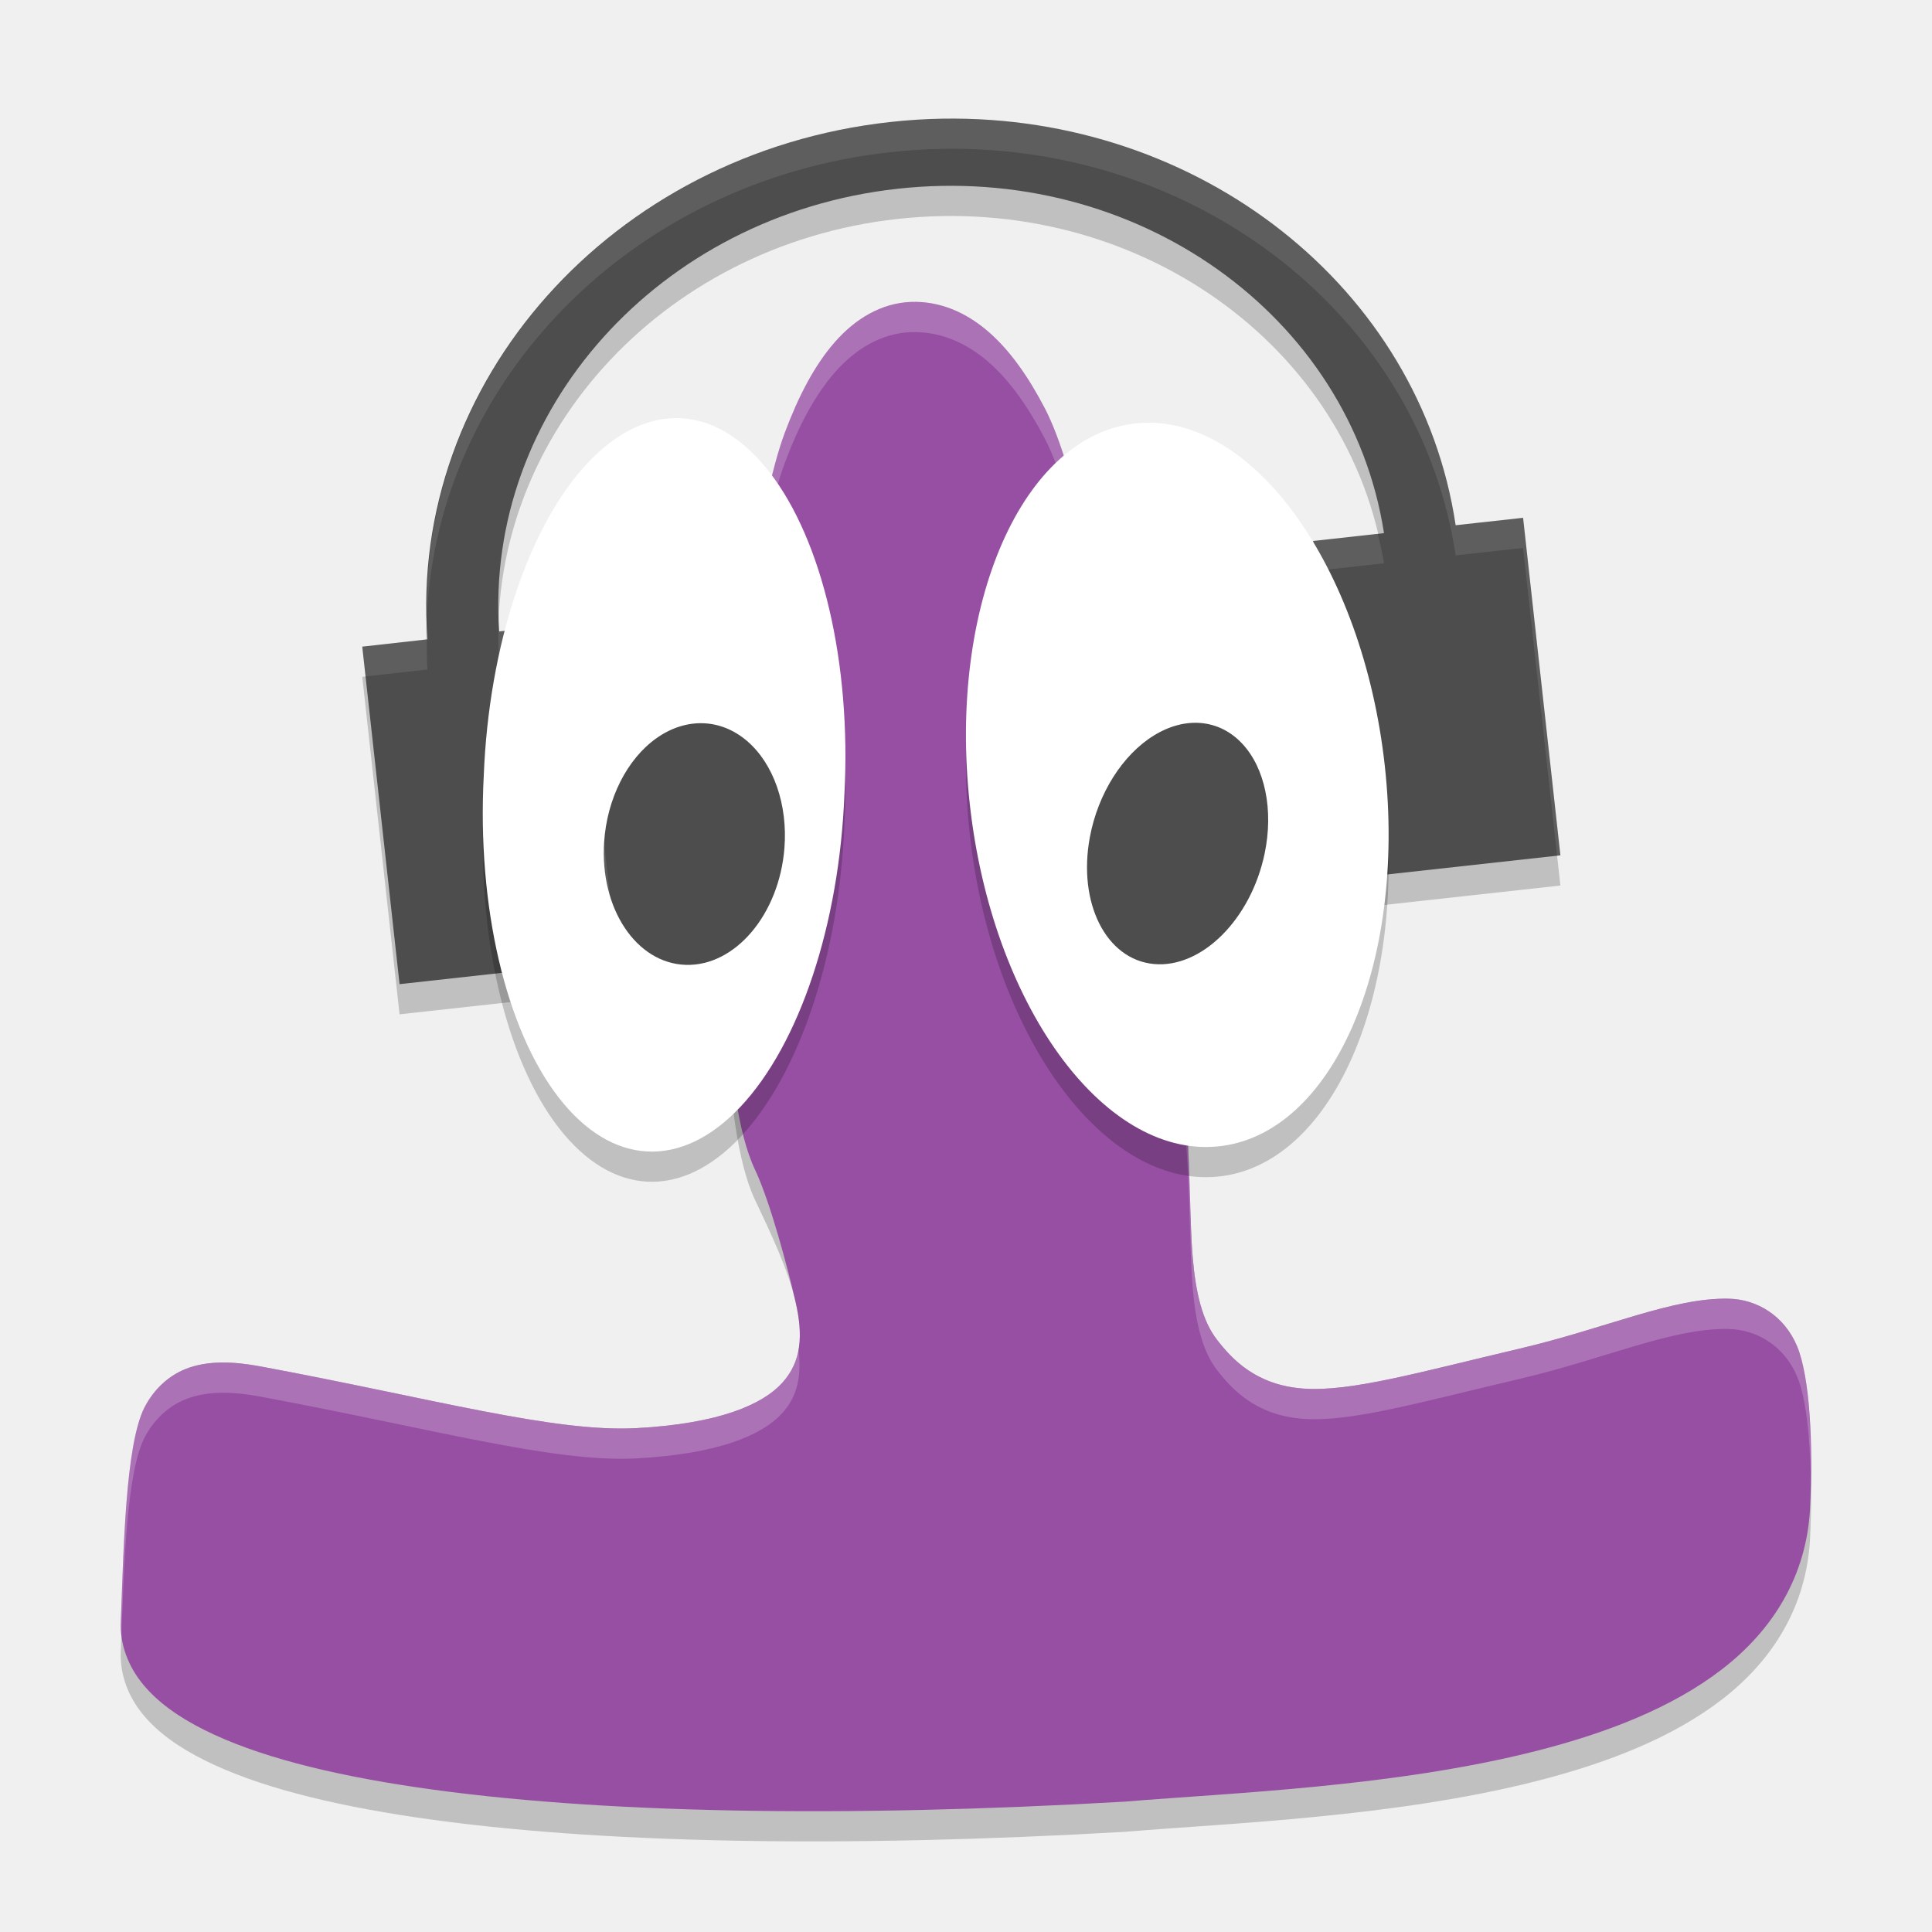
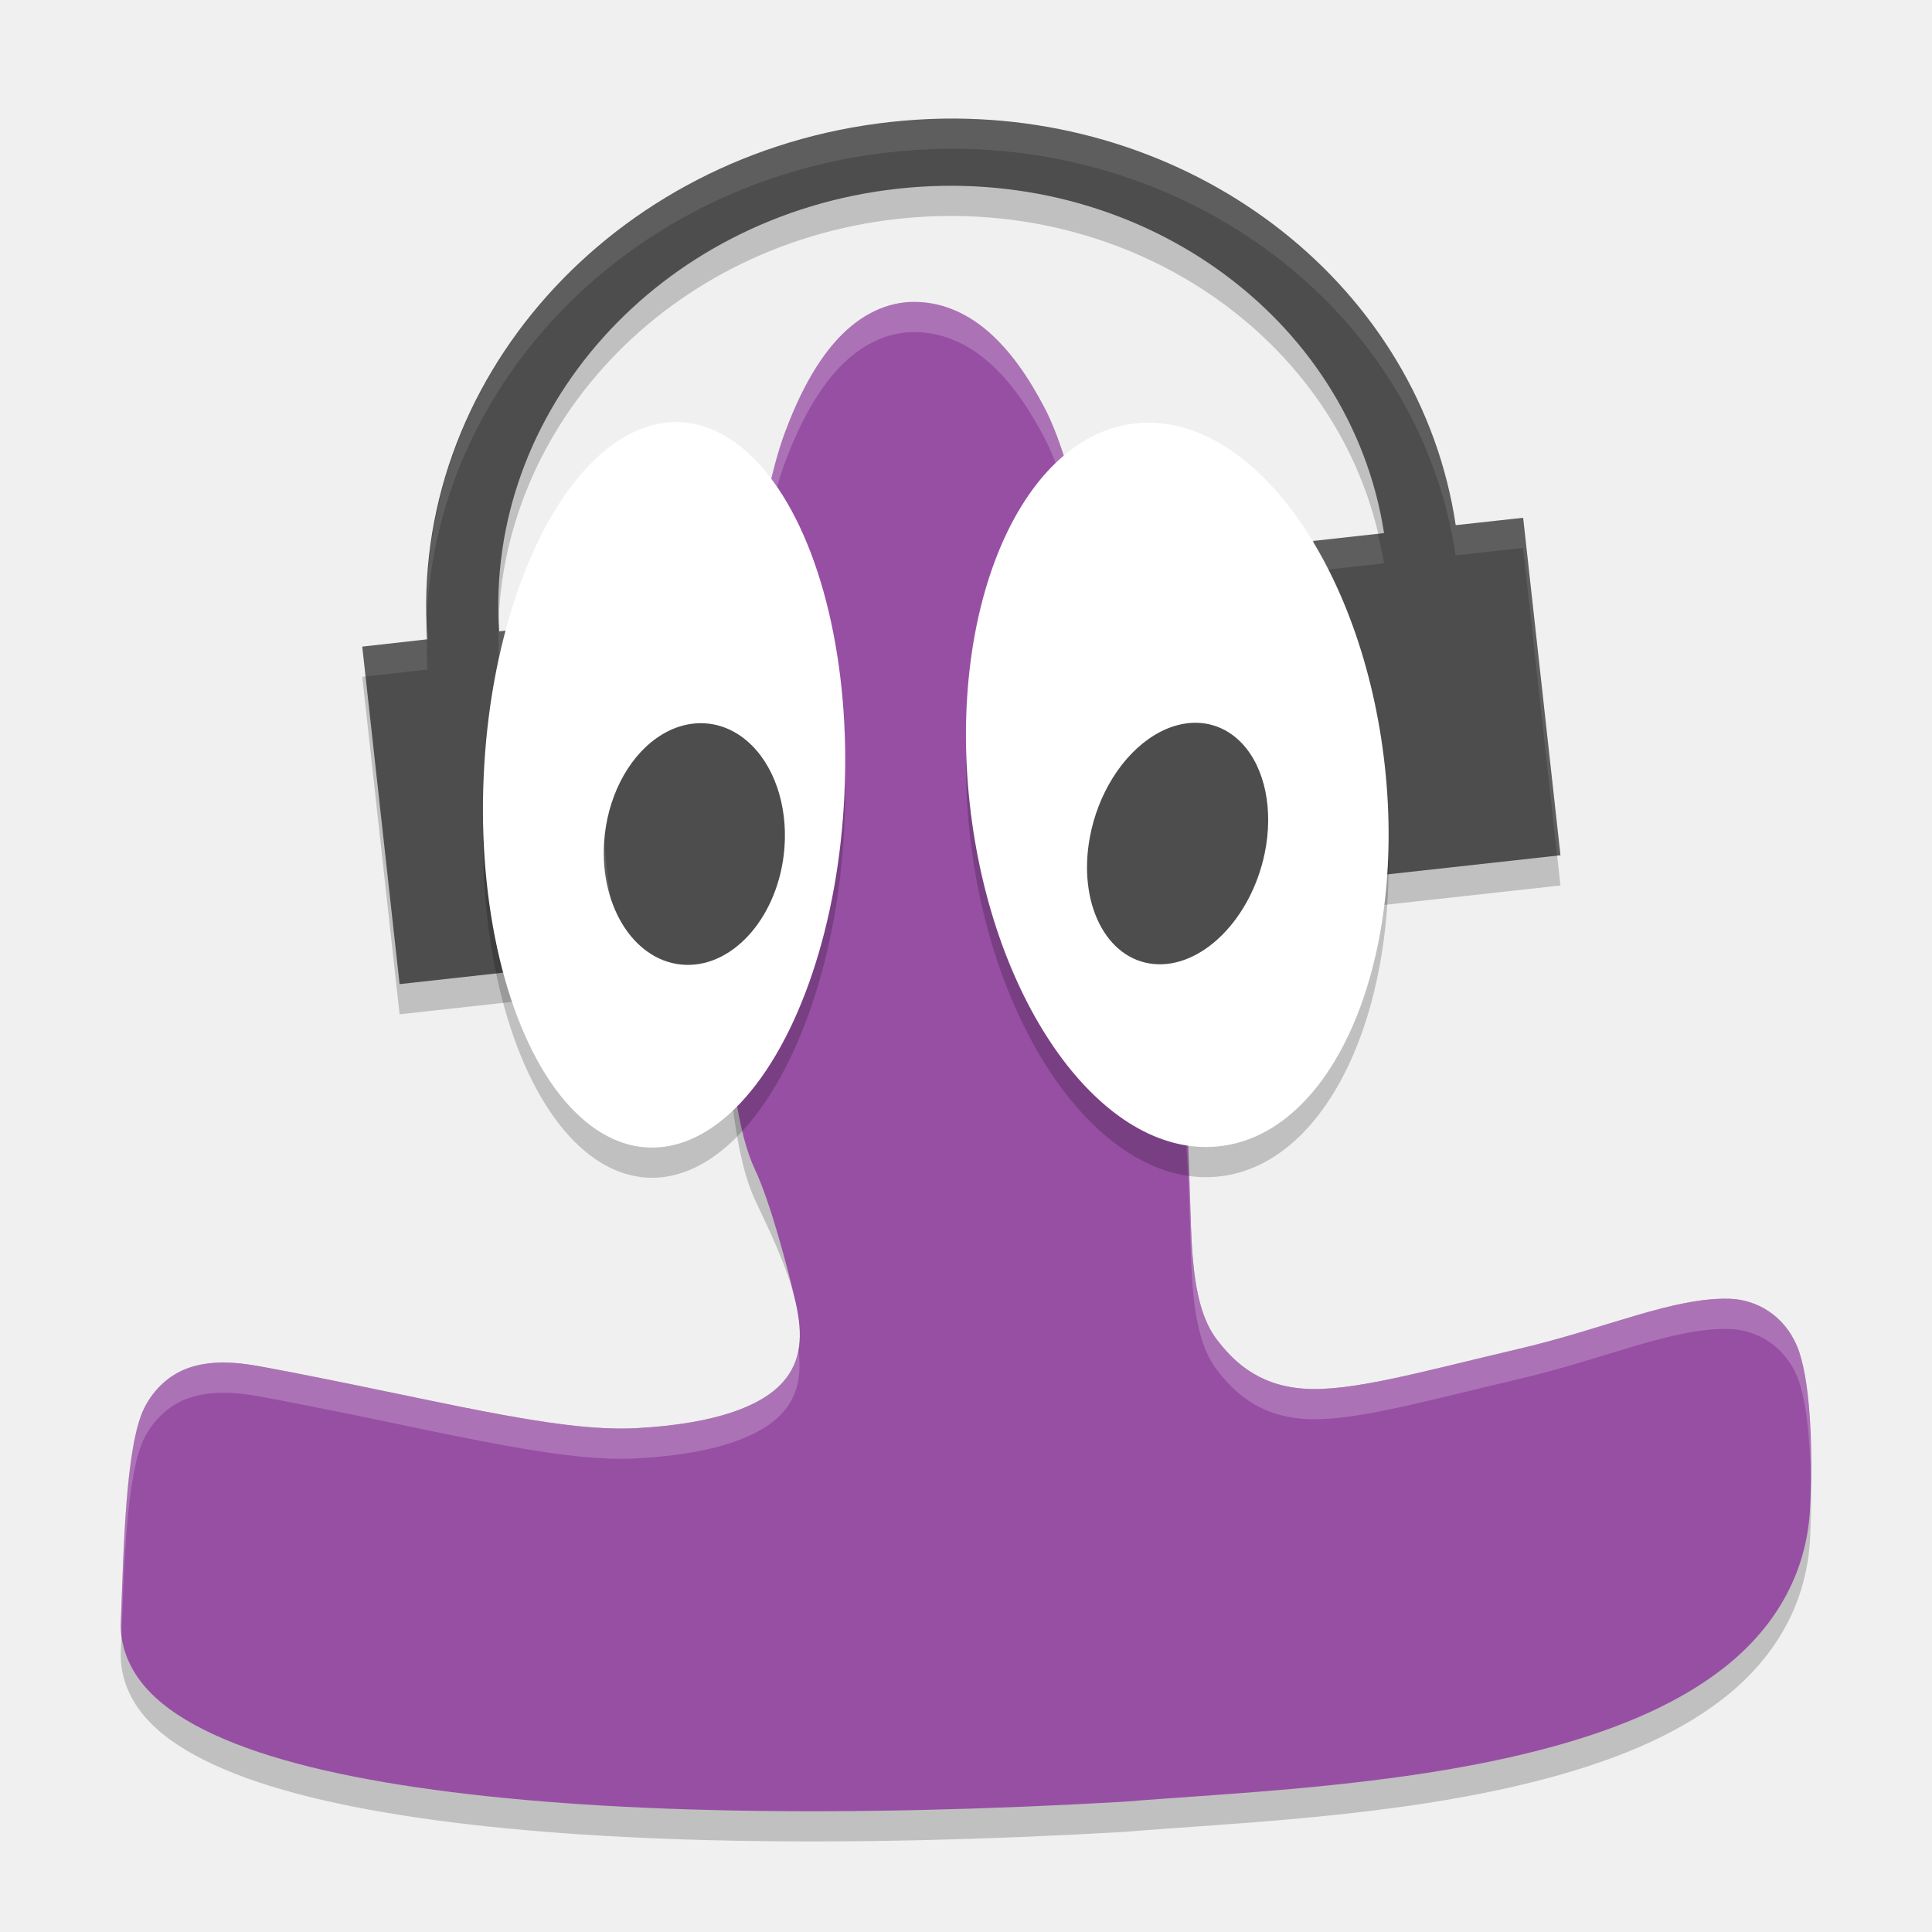
- <svg xmlns="http://www.w3.org/2000/svg" viewBox="0 0 64 64" version="1">
-   <path style="opacity:.2" d="m31.235 4.931c-0.58 0.009-1.167 0.047-1.755 0.112-9.23 1.02-15.954 8.635-15.32 17.136l-2.16 0.242 1.236 11.18 7.206-0.796-1.237-11.184-2.669 0.296c-0.495-7.285 5.28-13.789 13.195-14.664 7.911-0.874 14.999 4.199 16.116 11.408l-2.349 0.26 1.236 11.181 6.956-0.768-1.236-11.181-2.234 0.246c-1.178-7.879-8.492-13.605-16.986-13.468z" />
-   <path style="opacity:.2" d="m30.173 11.002c-0.979 0.038-1.84 0.558-2.516 1.329-0.676 0.771-1.209 1.798-1.659 3.003-0.899 2.41-1.452 7.554-1.758 10.805-0.306 3.251-0.358 4.604-0.219 7.407 0.14 2.803 0.412 4.984 0.99 6.202 0.505 1.065 1.091 2.283 1.344 3.382 0.253 1.1 0.2 1.976-0.448 2.685-0.648 0.709-2.076 1.346-4.823 1.494-2.746 0.147-6.76-0.985-12.45-2.044-0.917-0.171-1.681-0.186-2.346 0.034-0.665 0.22-1.186 0.71-1.503 1.329-0.633 1.238-0.69 5.739-0.784 8.092-0.03 0.761 0.249 1.486 0.74 2.08 0.49 0.594 1.177 1.081 2.029 1.507 1.703 0.852 4.088 1.466 7.049 1.902 5.923 0.873 14.146 1.011 23.488 0.47l0.008-0.003h0.01c3.438-0.283 8.877-0.482 13.567-1.674 2.345-0.596 4.513-1.436 6.169-2.719 1.656-1.283 2.789-3.065 2.901-5.338 0.104-2.113-0.005-5.329-0.43-6.345-0.424-1.017-1.334-1.559-2.268-1.578-1.869-0.039-4.071 0.985-6.929 1.655-3.28 0.77-5.594 1.441-7.169 1.322-1.575-0.119-2.362-0.987-2.849-1.614-0.487-0.626-0.706-1.552-0.807-2.73-0.102-1.178-0.09-2.572-0.245-4.04-0.298-2.814-0.86-7.404-2.13-13.29-0.634-2.942-1.44-7.712-2.522-9.794-0.542-1.041-1.15-1.917-1.88-2.549-0.73-0.632-1.61-1.016-2.562-0.979z" />
-   <path style="fill:#4d4d4d" d="m31.235 3.931c-0.58 0.009-1.167 0.047-1.755 0.112-9.23 1.02-15.954 8.635-15.32 17.136l-2.16 0.242 1.236 11.18 7.206-0.796-1.237-11.184-2.669 0.296c-0.495-7.285 5.28-13.789 13.195-14.664 7.911-0.874 14.999 4.199 16.116 11.408l-2.349 0.26 1.236 11.181 6.956-0.768-1.236-11.181-2.234 0.246c-1.178-7.879-8.492-13.605-16.986-13.468z" />
-   <path style="fill:#974fa4" d="m30.173 10.002c-0.979 0.038-1.84 0.558-2.516 1.329-0.676 0.771-1.209 1.798-1.659 3.003-0.899 2.41-1.452 7.554-1.758 10.805-0.306 3.251-0.358 4.604-0.219 7.407 0.14 2.803 0.412 4.984 0.99 6.202 0.505 1.065 1.091 3.282 1.344 4.382 0.253 1.1 0.2 1.976-0.448 2.685-0.648 0.709-2.076 1.346-4.823 1.494-2.746 0.147-6.76-0.985-12.45-2.044-0.917-0.171-1.681-0.186-2.346 0.034-0.665 0.22-1.186 0.71-1.503 1.329-0.633 1.238-0.69 4.74-0.784 7.092-0.03 0.761 0.249 1.486 0.74 2.08 0.49 0.594 1.177 1.081 2.029 1.507 1.703 0.852 4.088 1.466 7.049 1.902 5.923 0.873 14.146 1.011 23.488 0.47l0.008-0.003h0.01c3.438-0.283 8.877-0.482 13.567-1.674 2.345-0.596 4.513-1.436 6.169-2.719 1.656-1.283 2.789-3.065 2.901-5.338 0.104-2.113-0.005-4.329-0.43-5.346-0.424-1.017-1.334-1.559-2.268-1.578-1.869-0.039-4.071 0.985-6.929 1.655-3.28 0.77-5.594 1.441-7.169 1.322-1.575-0.119-2.362-0.988-2.849-1.614-0.487-0.626-0.706-1.552-0.807-2.73-0.102-1.178-0.09-3.571-0.245-5.04-0.298-2.814-0.86-7.404-2.13-13.29-0.634-2.942-1.44-7.712-2.522-9.794-0.542-1.041-1.15-1.917-1.88-2.549-0.73-0.632-1.61-1.016-2.562-0.979z" />
-   <path style="opacity:.2;fill:#ffffff" d="m30.174 10.002c-0.979 0.038-1.84 0.559-2.516 1.33-0.676 0.771-1.211 1.797-1.66 3.002-0.899 2.41-1.452 7.555-1.758 10.807-0.235 2.5-0.316 3.889-0.279 5.666 0.009-1.355 0.089-2.649 0.279-4.666 0.306-3.251 0.859-8.396 1.758-10.807 0.449-1.205 0.985-2.231 1.66-3.002 0.676-0.771 1.536-1.292 2.516-1.33l-0.002 0.002c0.952-0.037 1.833 0.346 2.562 0.979 0.73 0.633 1.337 1.51 1.879 2.551 1.082 2.083 1.887 6.851 2.521 9.793 1.27 5.886 1.833 10.477 2.131 13.291 0.155 1.469 0.142 3.862 0.244 5.039 0.102 1.178 0.322 2.104 0.809 2.73 0.487 0.626 1.273 1.494 2.848 1.613 1.575 0.119 3.89-0.553 7.17-1.322 2.858-0.671 5.059-1.693 6.928-1.654 0.935 0.02 1.845 0.562 2.27 1.578 0.291 0.697 0.424 1.97 0.451 3.375 0.031-1.79-0.092-3.514-0.451-4.375-0.424-1.017-1.335-1.559-2.27-1.578-1.869-0.039-4.069 0.984-6.928 1.654-3.28 0.77-5.595 1.442-7.17 1.322-1.575-0.119-2.361-0.987-2.848-1.613-0.487-0.626-0.707-1.553-0.809-2.73-0.102-1.178-0.089-3.57-0.244-5.039-0.298-2.814-0.861-7.405-2.131-13.291-0.634-2.942-1.439-7.71-2.521-9.793-0.542-1.041-1.149-1.918-1.879-2.551-0.73-0.632-1.611-1.015-2.562-0.979l0.002-0.002zm-3.727 34.693c-0.071 0.414-0.234 0.787-0.539 1.121-0.648 0.709-2.078 1.347-4.824 1.494-2.746 0.147-6.759-0.986-12.449-2.045-0.917-0.171-1.681-0.185-2.346 0.035-0.665 0.22-1.187 0.709-1.504 1.328-0.633 1.238-0.69 4.741-0.783 7.094-0.005 0.131 0.011 0.258 0.023 0.387 0.084-2.314 0.177-5.341 0.76-6.48 0.317-0.619 0.839-1.108 1.504-1.328 0.665-0.22 1.429-0.206 2.346-0.035 5.69 1.059 9.703 2.192 12.449 2.045 2.747-0.147 4.177-0.785 4.824-1.494 0.531-0.581 0.648-1.284 0.539-2.121z" />
-   <path style="opacity:.2" d="m27.973 27.3a5.982 12.001 2.522 1 1 -11.948 -0.602 5.982 12.001 2.522 1 1 11.948 0.602z" />
-   <path style="fill:#ffffff" d="m27.973 26.3a5.982 12.001 2.522 1 1 -11.948 -0.602 5.982 12.001 2.522 1 1 11.948 0.602z" />
-   <path style="fill:#4d4d4d" d="m25.985 28.096a2.983 4.016 6.889 0 1 -5.973 -0.192 2.983 4.016 6.889 1 1 5.973 0.192z" />
-   <path style="opacity:.2" d="m45.873 26.366a12.052 6.901 83.212 0 1 -13.748 1.267 12.052 6.901 83.212 1 1 13.748 -1.267z" />
-   <path style="fill:#ffffff" d="m45.873 25.366a12.052 6.901 83.212 0 1 -13.748 1.267 12.052 6.901 83.212 1 1 13.748 -1.267z" />
-   <path style="fill:#4d4d4d" d="m41.893 28.274a2.878 4.089 16.98 0 1 -5.79 -0.542 2.878 4.089 16.98 1 1 5.79 0.542z" />
-   <path style="opacity:.1;fill:#ffffff" d="m31.234 3.93c-0.58 0.009-1.167 0.048-1.756 0.113-8.942 0.989-15.51 8.169-15.336 16.346 0.357-7.755 6.76-14.398 15.336-15.346 0.589-0.065 1.176-0.104 1.756-0.113 8.494-0.137 15.808 5.588 16.986 13.467l2.234-0.246 1.127 10.193 0.109-0.012-1.236-11.182-2.234 0.246c-1.178-7.879-8.492-13.604-16.986-13.467zm14.408 13.754l-2.145 0.236 0.109 0.988 2.24-0.248c-0.051-0.332-0.129-0.654-0.205-0.977zm-29.115 2.74c-0.024 0.493-0.026 0.99 0.008 1.492l2.67-0.297 1.127 10.197 0.109-0.012-1.236-11.184-2.67 0.295c-0.011-0.165-0.003-0.328-0.008-0.492zm-2.389 0.756l-2.139 0.24 0.109 0.988 2.051-0.23c-0.025-0.335-0.019-0.666-0.021-0.998z" />
+ <svg xmlns="http://www.w3.org/2000/svg" viewBox="0 0 64 64">
+   <path d="M31.235 4.93q-.871.015-1.756.113c-9.23 1.02-15.953 8.634-15.32 17.135L12 22.42l1.237 11.18 7.205-.796-1.237-11.184-2.668.296c-.495-7.285 5.28-13.789 13.195-14.664 7.912-.874 15 4.199 16.117 11.408l-2.35.26 1.237 11.18 6.956-.768-1.236-11.18-2.234.245C47.043 10.518 39.729 4.792 31.235 4.93" style="opacity:.2" />
+   <path d="M30.173 11.002c-.98.038-1.84.558-2.516 1.33-.675.77-1.209 1.797-1.658 3.002-.9 2.41-1.452 7.554-1.758 10.806s-.359 4.604-.219 7.407.413 4.984.99 6.202c.504 1.066 1.09 2.283 1.343 3.383s.2 1.976-.448 2.684c-.647.71-2.076 1.347-4.822 1.494s-6.76-.985-12.45-2.044c-.917-.17-1.681-.185-2.346.035-.666.22-1.186.71-1.503 1.329-.633 1.238-.69 5.74-.784 8.092-.03.76.25 1.485.74 2.08.49.594 1.177 1.08 2.028 1.506 1.703.852 4.088 1.466 7.05 1.902 5.922.873 14.146 1.011 23.487.47l.008-.003h.01c3.439-.283 8.877-.481 13.568-1.674 2.345-.596 4.513-1.435 6.169-2.719s2.789-3.065 2.9-5.337c.104-2.113-.005-5.329-.43-6.346-.424-1.016-1.333-1.559-2.267-1.578-1.87-.04-4.071.984-6.93 1.655-3.28.77-5.594 1.441-7.169 1.322-1.574-.12-2.362-.987-2.848-1.614-.487-.626-.706-1.552-.808-2.73-.101-1.177-.09-2.571-.244-4.04-.298-2.814-.86-7.404-2.13-13.29-.634-2.942-1.44-7.711-2.522-9.794-.542-1.04-1.15-1.917-1.88-2.55s-1.61-1.015-2.562-.978z" style="opacity:.2" />
+   <path d="M31.235 3.93q-.871.015-1.756.113c-9.23 1.02-15.953 8.634-15.32 17.135L12 21.42l1.237 11.18 7.205-.796-1.237-11.184-2.668.296c-.495-7.285 5.28-13.789 13.195-14.664 7.912-.874 15 4.199 16.117 11.408l-2.35.26 1.237 11.18 6.956-.768-1.236-11.18-2.234.245C47.043 9.518 39.729 3.792 31.235 3.93" style="fill:#4d4d4d" />
+   <path d="M30.173 10.002c-.98.038-1.84.559-2.516 1.33-.675.77-1.209 1.797-1.658 3.002-.9 2.41-1.452 7.554-1.758 10.806s-.359 4.604-.219 7.407.413 4.984.99 6.202c.504 1.066 1.09 3.283 1.343 4.382.253 1.1.2 1.976-.448 2.685-.647.709-2.076 1.346-4.822 1.494s-6.76-.985-12.45-2.044c-.917-.17-1.681-.186-2.346.034-.666.22-1.186.71-1.503 1.33-.633 1.237-.69 4.74-.784 7.092-.03.76.25 1.485.74 2.08.49.594 1.177 1.08 2.028 1.506 1.703.852 4.088 1.466 7.05 1.902 5.922.873 14.146 1.011 23.487.47l.008-.003h.01c3.439-.283 8.877-.481 13.568-1.674 2.345-.596 4.513-1.435 6.169-2.719s2.789-3.065 2.9-5.337c.104-2.113-.005-4.33-.43-5.346-.424-1.017-1.333-1.559-2.267-1.578-1.87-.04-4.071.984-6.93 1.655-3.28.77-5.594 1.441-7.169 1.322-1.574-.12-2.362-.988-2.848-1.614-.487-.626-.706-1.552-.808-2.73-.101-1.177-.09-3.571-.244-5.04-.298-2.814-.86-7.404-2.13-13.29-.634-2.942-1.44-7.711-2.522-9.794-.542-1.04-1.15-1.917-1.88-2.55s-1.61-1.015-2.562-.978z" style="fill:#974fa4" />
+   <path d="M30.174 10.002c-.98.038-1.84.559-2.516 1.33s-1.21 1.797-1.66 3.002c-.899 2.41-1.452 7.555-1.758 10.807-.235 2.5-.316 3.888-.28 5.666.01-1.355.09-2.65.28-4.666.306-3.252.86-8.397 1.758-10.807.45-1.205.985-2.231 1.66-3.002.676-.771 1.536-1.292 2.516-1.33l-.002.002c.952-.037 1.832.346 2.562.978.73.633 1.337 1.51 1.88 2.551 1.081 2.083 1.887 6.85 2.52 9.793a124 124 0 0 1 2.132 13.291c.155 1.469.142 3.862.244 5.04s.322 2.104.808 2.73S41.591 46.88 43.166 47s3.89-.553 7.17-1.322c2.858-.671 5.059-1.694 6.928-1.655.934.02 1.845.562 2.27 1.579.29.696.423 1.97.45 3.375.031-1.79-.092-3.515-.45-4.375-.425-1.017-1.336-1.559-2.27-1.579-1.87-.039-4.07.984-6.928 1.655-3.28.77-5.595 1.441-7.17 1.322-1.575-.12-2.36-.987-2.848-1.613-.486-.626-.706-1.553-.808-2.73s-.09-3.571-.244-5.04a124 124 0 0 0-2.131-13.29c-.634-2.943-1.44-7.711-2.522-9.794-.542-1.041-1.149-1.918-1.879-2.55-.73-.633-1.61-1.016-2.562-.98zm-3.727 34.693a2.15 2.15 0 0 1-.539 1.121c-.647.71-2.077 1.347-4.824 1.495-2.746.147-6.76-.986-12.45-2.045-.916-.17-1.68-.185-2.345.035s-1.187.71-1.504 1.328c-.633 1.238-.69 4.741-.783 7.094-.005.13.01.258.023.386.085-2.313.177-5.34.76-6.48.317-.619.839-1.108 1.504-1.328s1.43-.206 2.346-.035c5.69 1.059 9.703 2.192 12.449 2.045s4.177-.786 4.824-1.495c.531-.58.648-1.284.54-2.12" style="opacity:.2;fill:#fff" />
+   <path d="M27.973 27.3a5.982 12.001 2.522 1 1-11.949-.602 5.982 12.001 2.522 1 1 11.949.602" style="opacity:.2" />
+   <path d="M27.973 26.3a5.982 12.001 2.522 1 1-11.949-.602 5.982 12.001 2.522 1 1 11.949.602" style="fill:#fff" />
+   <path d="M25.985 28.096a2.983 4.016 6.89 0 1-5.973-.192 2.983 4.016 6.89 1 1 5.973.192" style="fill:#4d4d4d" />
+   <path d="M45.873 26.366a12.052 6.901 83.212 0 1-13.748 1.267 12.052 6.901 83.212 1 1 13.748-1.267" style="opacity:.2" />
+   <path d="M45.873 25.366a12.052 6.901 83.212 0 1-13.748 1.267 12.052 6.901 83.212 1 1 13.748-1.267" style="fill:#fff" />
+   <path d="M41.893 28.274a2.878 4.089 16.98 0 1-5.79-.542 2.878 4.089 16.98 1 1 5.79.542" style="fill:#4d4d4d" />
+   <path d="M31.234 3.93q-.872.014-1.755.113c-8.943.989-15.51 8.169-15.336 16.346.356-7.756 6.76-14.398 15.336-15.346a19 19 0 0 1 1.755-.113c8.494-.137 15.809 5.588 16.987 13.466l2.234-.246 1.127 10.194.11-.012-1.237-11.182-2.234.246C47.043 9.518 39.728 3.793 31.234 3.93m14.409 13.754-2.145.236.11.988 2.24-.248c-.052-.332-.13-.654-.205-.976m-29.116 2.74c-.024.493-.026.99.008 1.492l2.67-.297 1.127 10.197.11-.011-1.237-11.184-2.67.295c-.011-.165-.003-.328-.008-.492m-2.388.756L12 21.42l.11.988 2.05-.23c-.025-.335-.019-.666-.021-.998" style="opacity:.1;fill:#fff" />
</svg>
